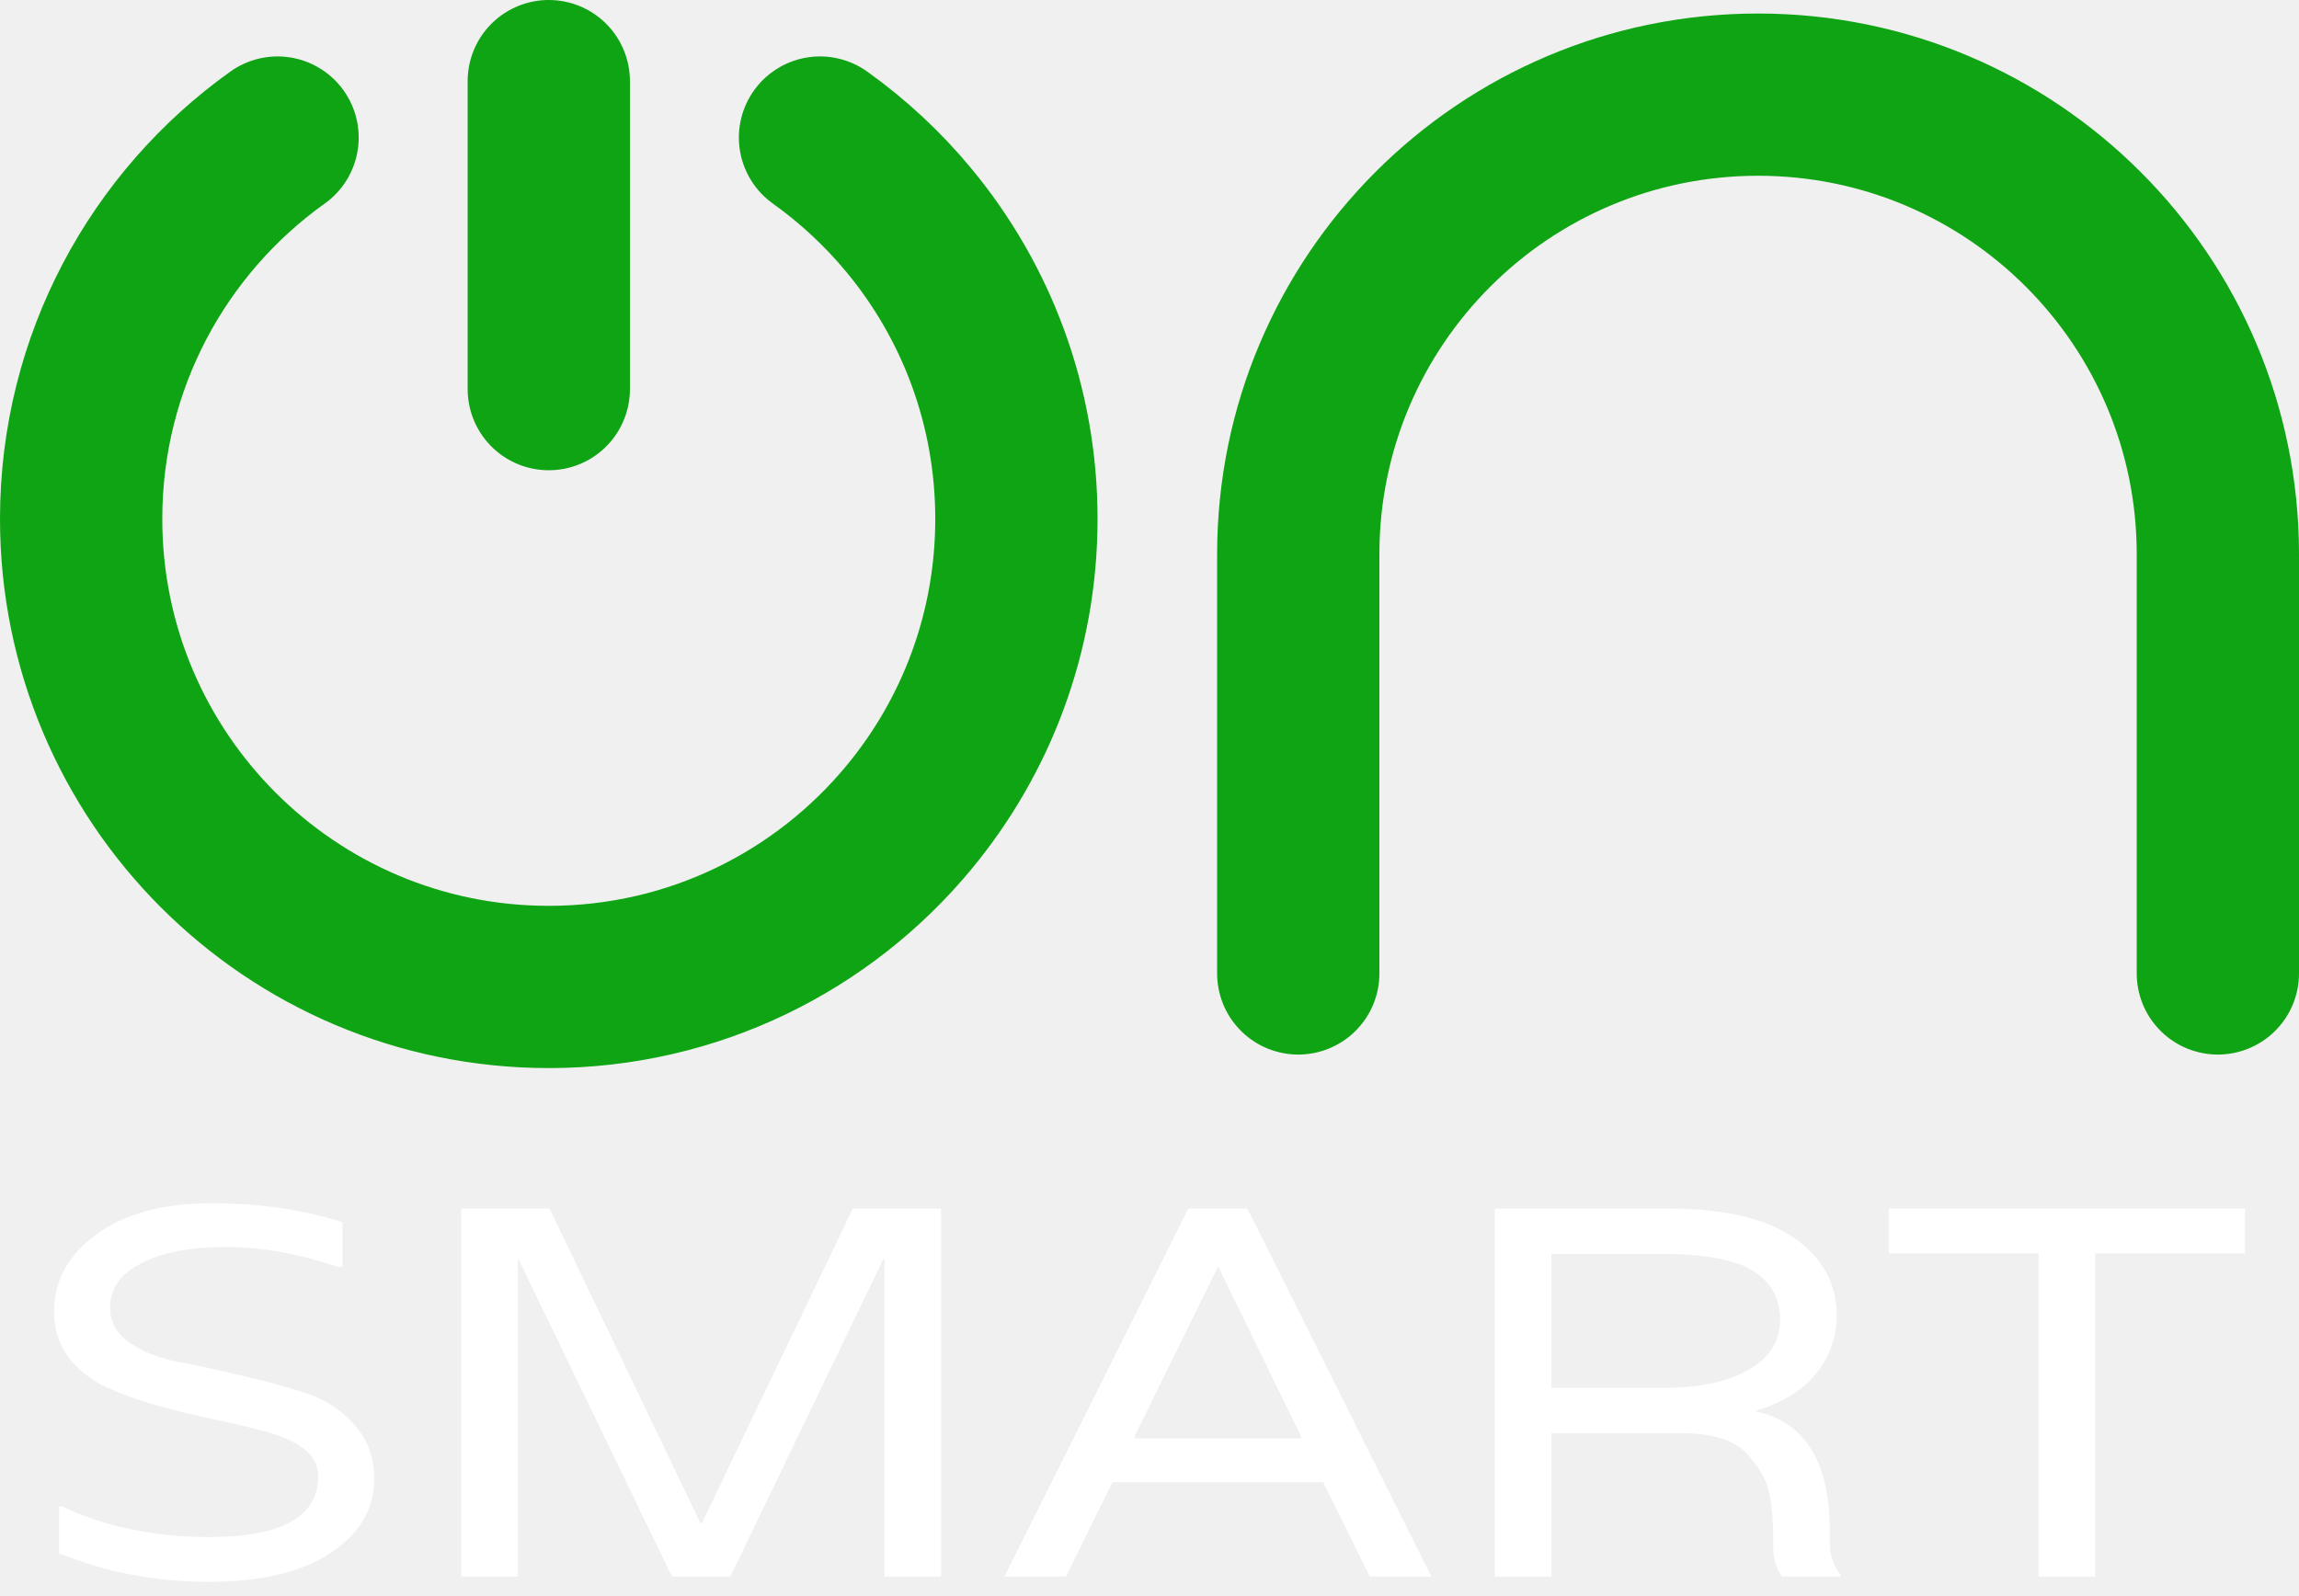
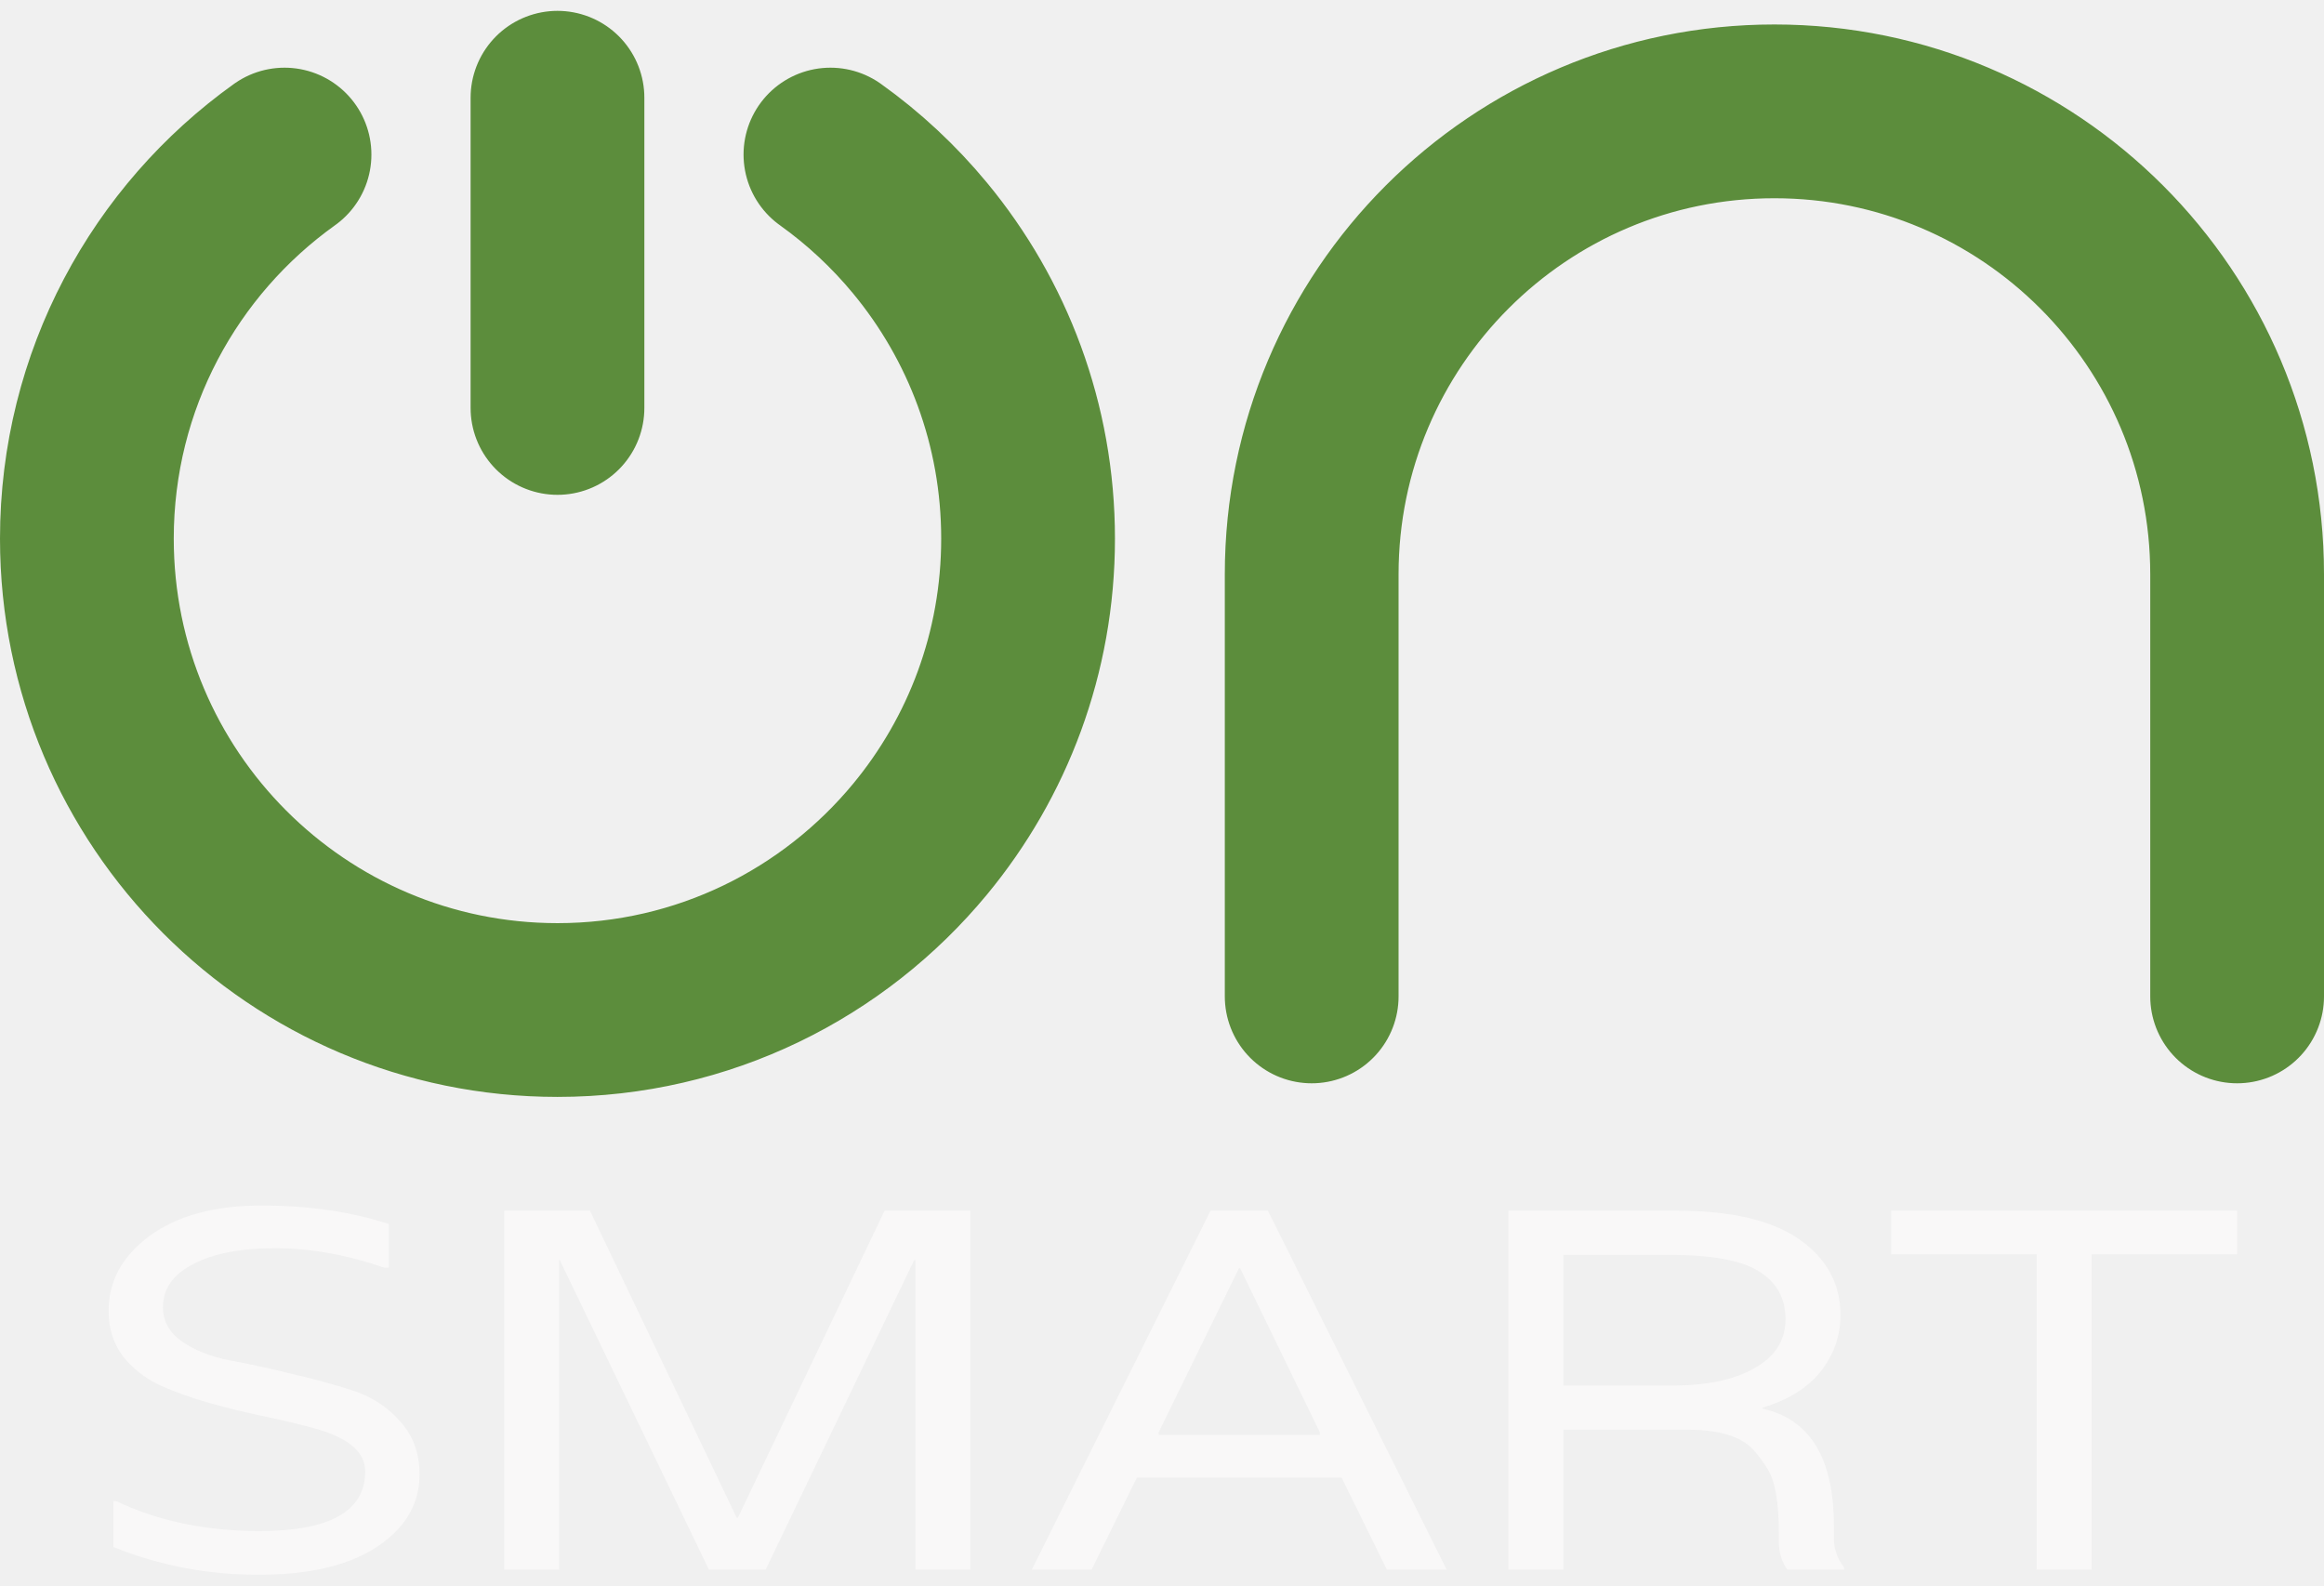
- <svg xmlns="http://www.w3.org/2000/svg" width="85" height="59" viewBox="0 0 85 59" fill="none">
-   <path d="M10.262 5.087C5.866 8.225 3 13.373 3 19.19C3 28.75 10.741 36.5 20.29 36.5C25.65 36.5 30.44 34.058 33.611 30.225C36.09 27.229 37.579 23.384 37.579 19.19C37.579 14.996 36.09 11.15 33.611 8.155C32.652 6.995 31.544 5.963 30.318 5.087M20.29 3V14.391M82 36V20.5C82 11.111 74.389 3.5 65 3.5C55.611 3.5 48 11.111 48 20.5V36" stroke="#0FA413" stroke-width="6" stroke-linecap="round" />
-   <path d="M4.068 48.361C4.068 48.881 4.305 49.31 4.78 49.648C5.27 49.986 5.876 50.226 6.595 50.369C7.315 50.499 8.097 50.668 8.939 50.876C9.797 51.071 10.586 51.285 11.306 51.52C12.026 51.754 12.623 52.144 13.098 52.689C13.588 53.222 13.833 53.892 13.833 54.698C13.833 55.816 13.29 56.732 12.202 57.447C11.13 58.149 9.628 58.5 7.698 58.5C5.768 58.5 3.93 58.149 2.184 57.447V55.712H2.299C3.892 56.466 5.707 56.843 7.744 56.843C10.425 56.843 11.765 56.089 11.765 54.581C11.765 53.84 11.114 53.294 9.812 52.943C9.246 52.787 8.617 52.637 7.928 52.494C7.239 52.351 6.542 52.182 5.837 51.987C5.148 51.792 4.512 51.565 3.93 51.305C3.363 51.032 2.896 50.662 2.528 50.194C2.176 49.713 2 49.147 2 48.497C2 47.366 2.521 46.417 3.562 45.65C4.619 44.883 6.036 44.5 7.813 44.5C9.605 44.5 11.222 44.734 12.662 45.202V46.859H12.501C11.061 46.365 9.674 46.118 8.342 46.118C7.024 46.118 5.983 46.32 5.217 46.723C4.451 47.113 4.068 47.659 4.068 48.361Z" fill="white" />
-   <path d="M31.531 44.695H34.794V58.305H32.703V46.567H32.657L27.004 58.305H24.844L19.169 46.567H19.146V58.305H17.055V44.695H20.318L25.901 56.336H25.947L31.531 44.695Z" fill="white" />
-   <path d="M50.644 58.305L48.92 54.815H41.131L39.408 58.305H37.133L43.934 44.695H46.117L52.919 58.305H50.644ZM41.958 53.099V53.196H48.093V53.099L45.06 46.879H45.014L41.958 53.099Z" fill="white" />
-   <path d="M67.653 56.628V57.096C67.653 57.512 67.783 57.889 68.044 58.227V58.305H65.884C65.669 58.006 65.562 57.655 65.562 57.252V56.94C65.562 55.744 65.417 54.925 65.126 54.483C64.988 54.249 64.804 54.002 64.574 53.742C64.099 53.248 63.28 53.001 62.116 53.001H57.359V58.305H55.268V44.695H61.656C63.739 44.695 65.302 45.059 66.343 45.787C67.385 46.515 67.906 47.47 67.906 48.653C67.906 49.446 67.653 50.161 67.148 50.798C66.642 51.422 65.907 51.877 64.942 52.163V52.202C66.749 52.605 67.653 54.08 67.653 56.628ZM61.518 51.325C62.836 51.325 63.877 51.103 64.643 50.662C65.424 50.22 65.815 49.602 65.815 48.809C65.815 48.016 65.478 47.412 64.804 46.996C64.145 46.58 63.012 46.372 61.403 46.372H57.359V51.325H61.518Z" fill="white" />
-   <path d="M83 44.695V46.352H77.463V58.305H75.371V46.352H69.834V44.695H83Z" fill="white" />
+ <svg xmlns="http://www.w3.org/2000/svg" width="107" height="73" viewBox="0 0 107 73" fill="none">
+   <path d="M13.1 7.116C7.592 11.051 4 17.504 4 24.798C4 36.783 13.701 46.5 25.667 46.5C32.384 46.5 38.387 43.438 42.361 38.633C45.467 34.877 47.334 30.056 47.334 24.798C47.334 19.54 45.467 14.718 42.361 10.963C41.159 9.509 39.771 8.214 38.234 7.116M25.667 4.5V18.781M103 45.873V26.44C103 14.669 93.462 5.127 81.696 5.127C69.93 5.127 60.392 14.669 60.392 26.44V45.873" stroke="#5C8D3C" stroke-width="8" stroke-linecap="round" />
+   <path d="M7.502 60.188C7.502 60.819 7.789 61.34 8.364 61.751C8.957 62.161 9.689 62.453 10.56 62.627C11.431 62.785 12.376 62.99 13.396 63.242C14.433 63.479 15.388 63.74 16.259 64.024C17.13 64.308 17.853 64.781 18.427 65.444C19.02 66.091 19.317 66.904 19.317 67.883C19.317 69.24 18.659 70.353 17.343 71.221C16.046 72.074 14.229 72.5 11.894 72.5C9.559 72.5 7.335 72.074 5.222 71.221V69.114H5.361C7.289 70.03 9.485 70.487 11.95 70.487C15.193 70.487 16.815 69.572 16.815 67.741C16.815 66.841 16.027 66.178 14.452 65.752C13.766 65.563 13.006 65.381 12.172 65.207C11.338 65.034 10.495 64.829 9.643 64.592C8.809 64.355 8.039 64.079 7.335 63.763C6.649 63.432 6.084 62.982 5.639 62.414C5.213 61.83 5 61.143 5 60.354C5 58.98 5.63 57.828 6.89 56.897C8.169 55.966 9.883 55.5 12.033 55.5C14.202 55.5 16.157 55.784 17.899 56.352V58.365H17.704C15.962 57.765 14.285 57.465 12.673 57.465C11.079 57.465 9.819 57.71 8.892 58.199C7.965 58.673 7.502 59.336 7.502 60.188Z" fill="#F9F8F8" />
+   <path d="M40.728 55.737H44.676V72.263H42.146V58.01H42.091L35.252 72.263H32.639L25.772 58.01H25.744V72.263H23.215V55.737H27.162L33.918 69.872H33.973L40.728 55.737Z" fill="#F9F8F8" />
+   <path d="M63.853 72.263L61.768 68.025H52.344L50.259 72.263H47.507L55.735 55.737H58.376L66.605 72.263H63.853ZM53.345 65.942V66.06H60.767V65.942L57.098 58.389H57.042L53.345 65.942Z" fill="#F9F8F8" />
+   <path d="M84.432 70.227V70.795C84.432 71.3 84.59 71.758 84.905 72.168V72.263H82.292C82.032 71.9 81.902 71.474 81.902 70.985V70.606C81.902 69.154 81.726 68.159 81.374 67.623C81.207 67.338 80.985 67.038 80.707 66.723C80.132 66.123 79.141 65.823 77.732 65.823H71.978V72.263H69.448V55.737H77.176C79.697 55.737 81.587 56.179 82.848 57.063C84.108 57.947 84.738 59.107 84.738 60.543C84.738 61.506 84.432 62.374 83.821 63.148C83.209 63.905 82.319 64.458 81.152 64.805V64.852C83.339 65.342 84.432 67.133 84.432 70.227ZM77.01 63.787C78.603 63.787 79.864 63.519 80.79 62.982C81.736 62.445 82.208 61.695 82.208 60.733C82.208 59.77 81.8 59.036 80.985 58.531C80.188 58.026 78.817 57.773 76.871 57.773H71.978V63.787H77.01Z" fill="#F9F8F8" />
+   <path d="M103 55.737V57.749H96.3V72.263H93.77V57.749H87.071V55.737H103Z" fill="#F9F8F8" />
</svg>
